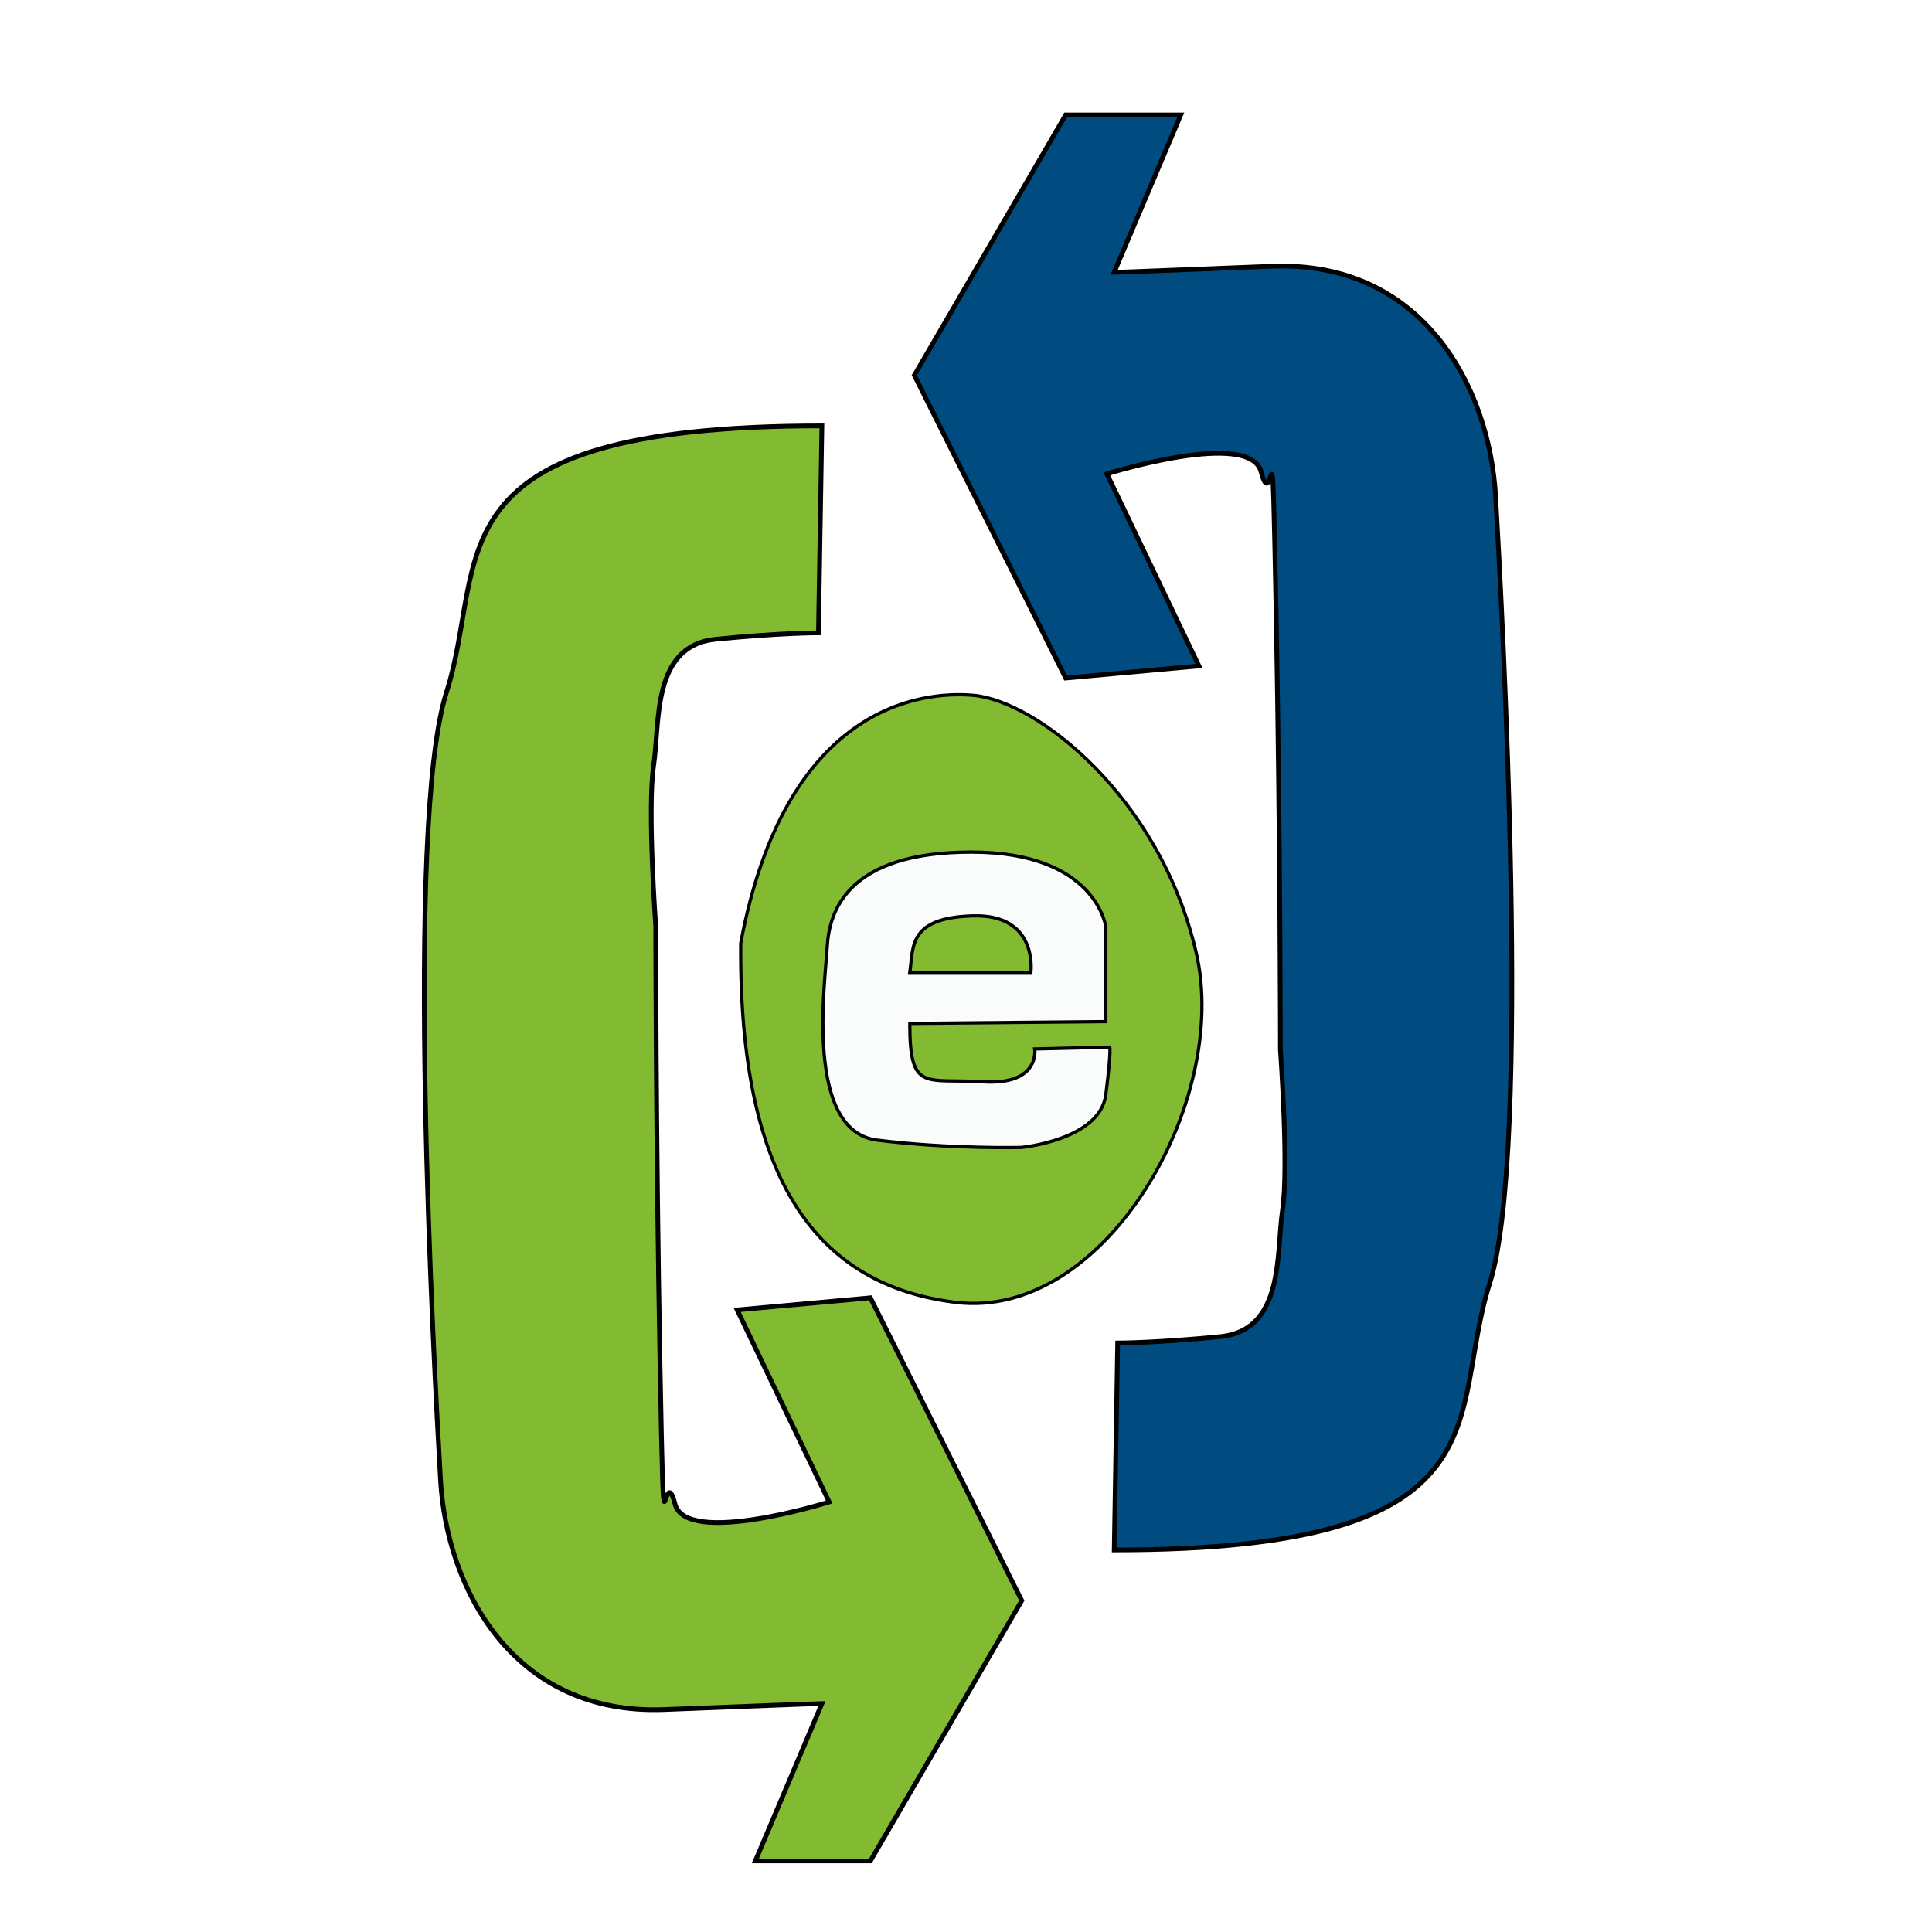
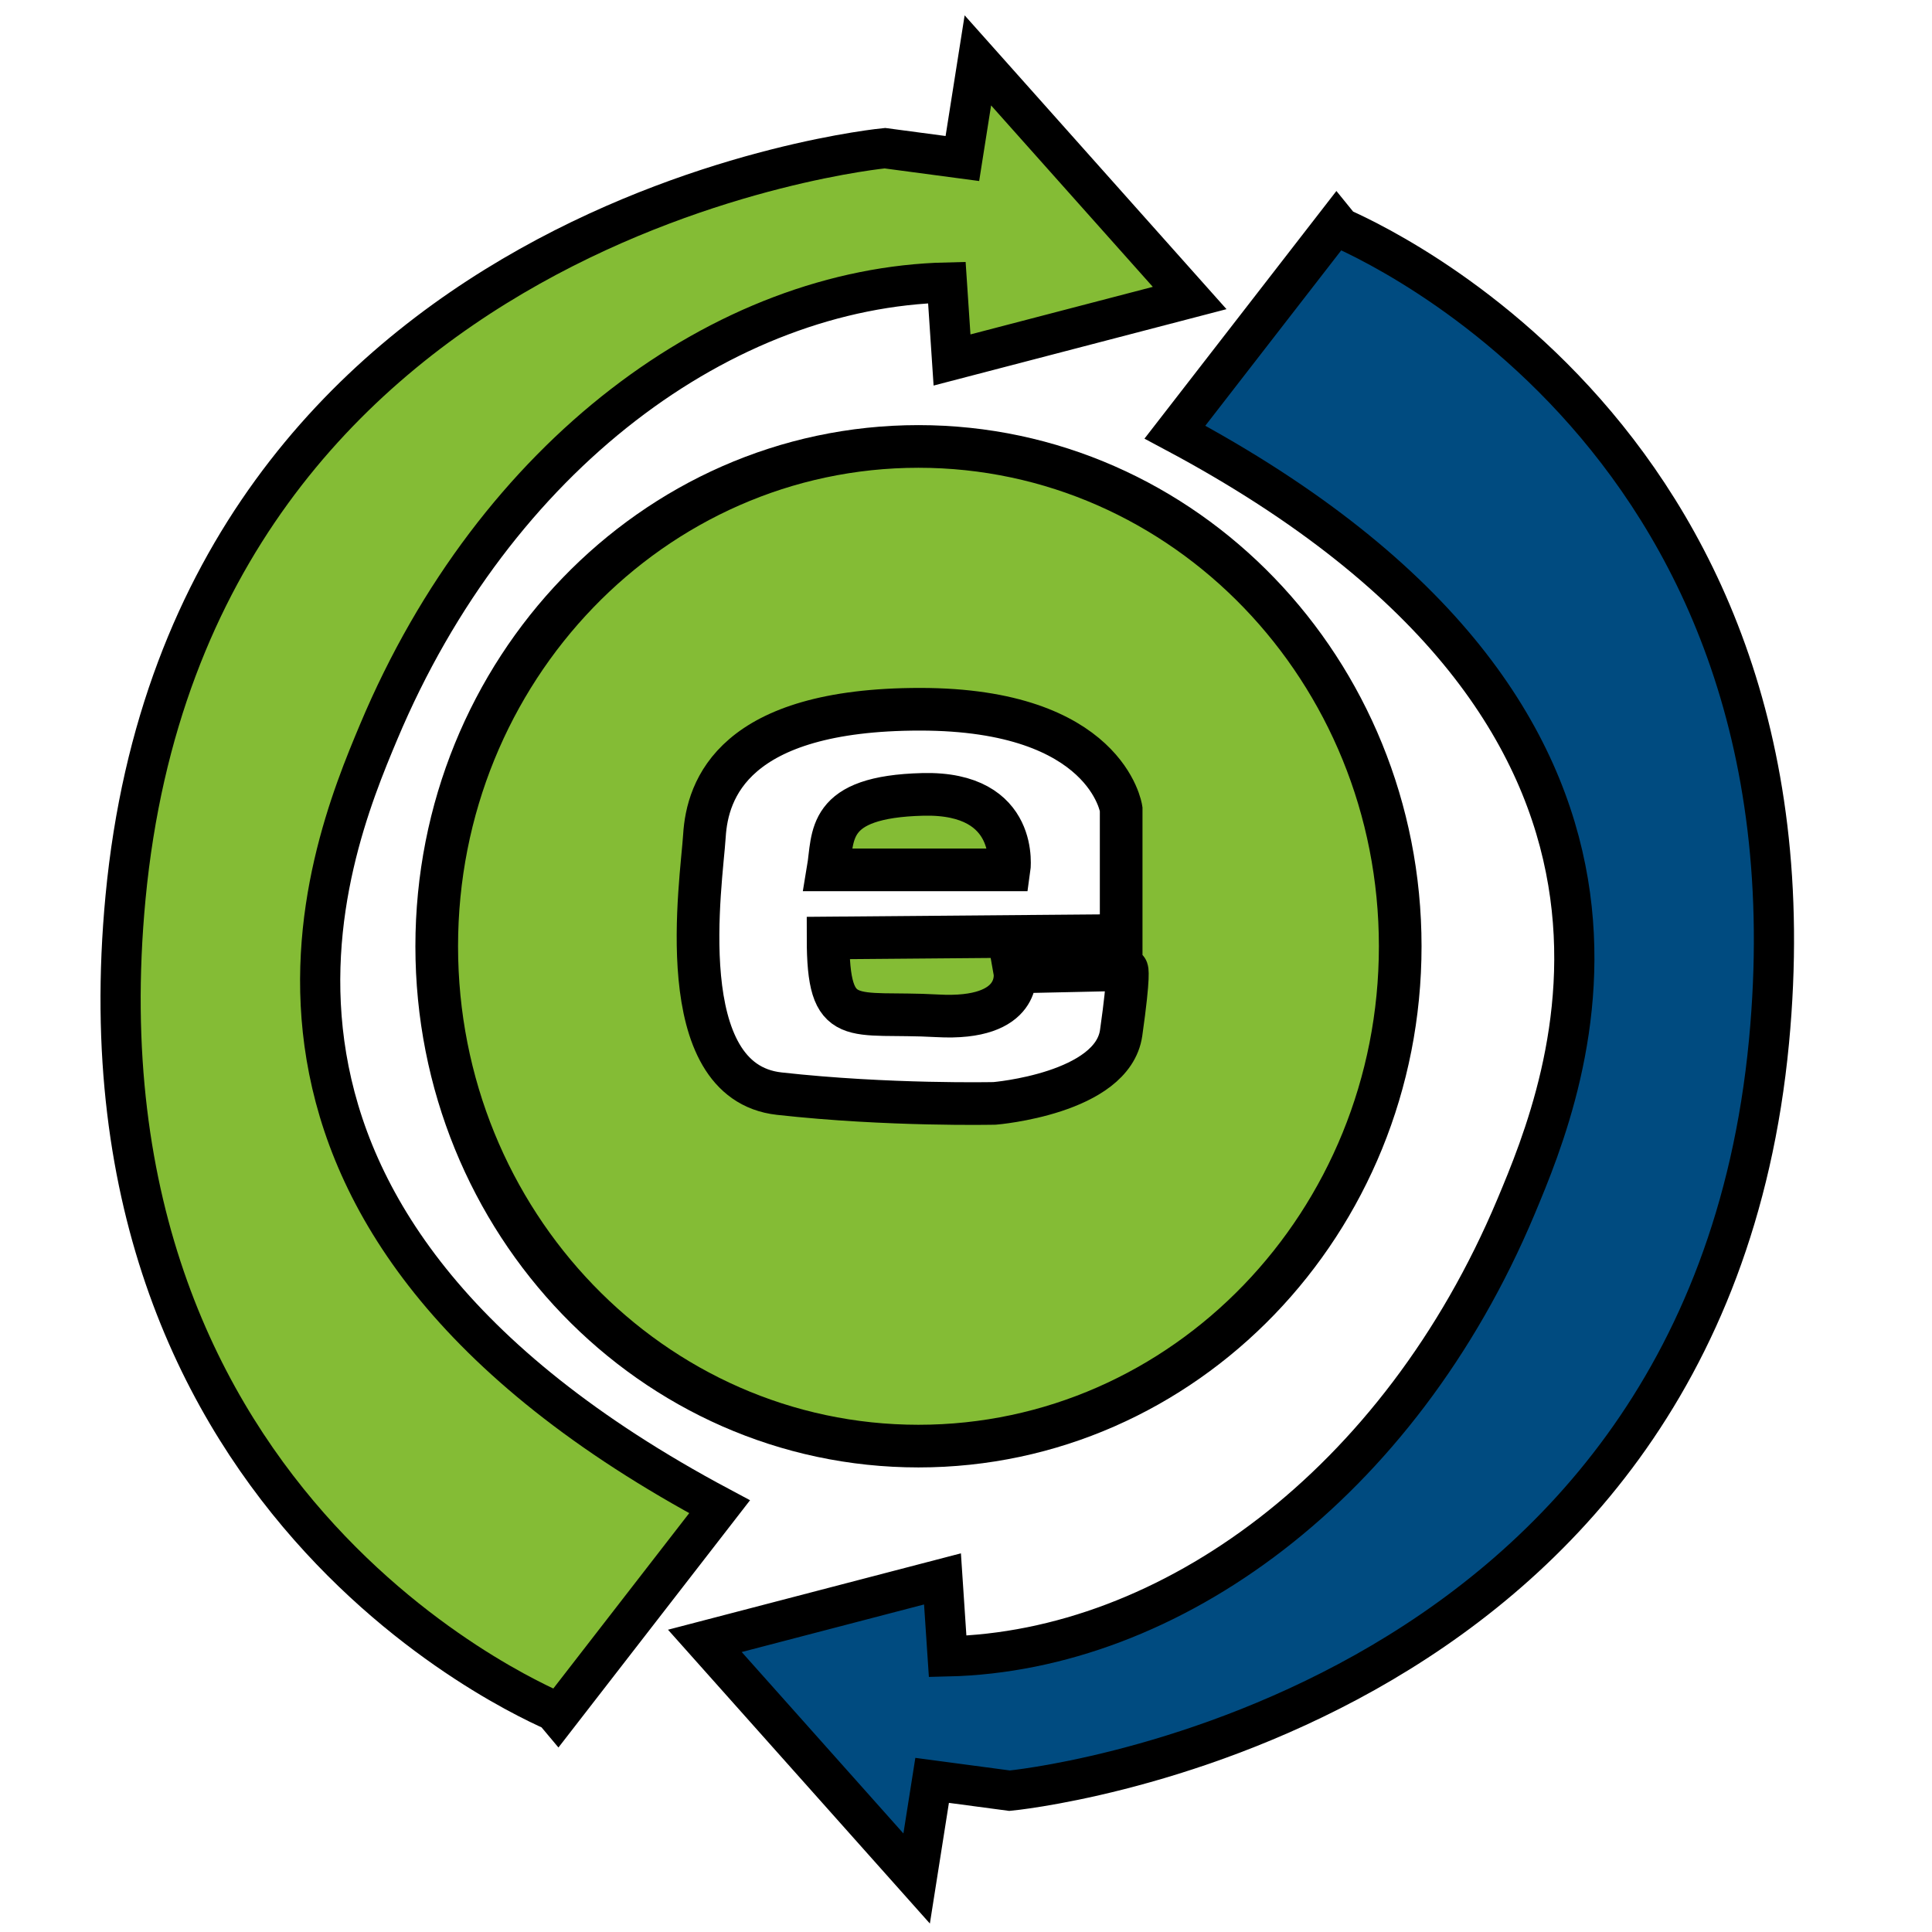
<svg xmlns="http://www.w3.org/2000/svg" width="64" height="64" id="svg4932" version="1.1" viewBox="0 0 64 64">
  <defs id="defs4934" />
  <g id="layer1">
-     <path style="fill:#82bb31;fill-opacity:1;fill-rule:evenodd;stroke:#000000;stroke-width:0.108px;stroke-linecap:butt;stroke-linejoin:miter;stroke-opacity:1" d="m 24.537,31.246 c -0.064,7.911 2.572,11.343 7.129,11.897 4.965,0.604 9.103,-6.703 7.957,-11.595 -1.213,-5.177 -5.283,-8.334 -7.384,-8.515 -1.753,-0.151 -6.238,0.362 -7.702,8.213 z" id="path4888" />
-     <path style="fill:#004b80;fill-opacity:1;fill-rule:evenodd;stroke:#000000;stroke-width:0.156;stroke-linecap:butt;stroke-linejoin:miter;stroke-miterlimit:4;stroke-dasharray:none;stroke-opacity:1" d="m 36.91,51.344 c 13.238,0 11.032,-4.413 12.436,-8.826 1.404,-4.413 0.403,-22.465 0.198,-26.075 -0.198,-3.61 -2.407,-7.823 -7.422,-7.622 -5.014,0.201 -5.215,0.201 -5.215,0.201 l 2.207,-5.215 -3.811,0 -5.014,8.625 5.014,10.029 4.413,-0.401 -3.048,-6.362 c 0,0 4.737,-1.486 5.106,-0.071 0.422,1.631 0.352,-2.978 0.499,4.68 0.141,7.659 0.141,14.467 0.141,14.467 0,0 0.282,3.9 0.07,5.319 -0.211,1.418 0.07,3.971 -2.056,4.184 -2.127,0.212 -3.404,0.212 -3.404,0.212 z" id="path4200" />
-     <path style="fill:#82bb31;fill-opacity:1;fill-rule:evenodd;stroke:#000000;stroke-width:0.156;stroke-linecap:butt;stroke-linejoin:miter;stroke-miterlimit:4;stroke-dasharray:none;stroke-opacity:1" d="m 27.226,14.108 c -13.238,0 -11.032,4.413 -12.436,8.826 -1.404,4.413 -0.403,22.465 -0.198,26.075 0.198,3.61 2.407,7.823 7.422,7.622 5.014,-0.2 5.215,-0.2 5.215,-0.2 l -2.207,5.215 3.811,0 5.014,-8.625 -5.014,-10.029 -4.413,0.401 3.048,6.362 c 0,0 -4.737,1.486 -5.106,0.071 -0.422,-1.631 -0.352,2.978 -0.499,-4.68 -0.141,-7.659 -0.141,-14.467 -0.141,-14.467 0,0 -0.282,-3.9 -0.07,-5.319 0.211,-1.418 -0.07,-3.971 2.056,-4.184 2.127,-0.213 3.404,-0.213 3.404,-0.213 z" id="path4200-3" />
-     <path style="opacity:1;fill:#fafcfc;fill-opacity:1;fill-rule:evenodd;stroke:#000000;stroke-width:0.108px;stroke-linecap:butt;stroke-linejoin:miter;stroke-opacity:1" d="m 30.139,33.903 6.493,-0.06 0,-3.14 c 0,0 -0.318,-2.476 -4.456,-2.476 -4.138,0 -4.71,1.993 -4.774,3.14 -0.064,1.147 -0.764,6.099 1.655,6.401 2.419,0.302 4.774,0.242 4.774,0.242 0,0 2.61,-0.242 2.801,-1.751 0.191,-1.51 0.127,-1.57 0.127,-1.57 l -2.483,0.06 c 0,0 0.191,1.208 -1.719,1.087 -1.91,-0.121 -2.419,0.362 -2.419,-1.932 z" id="path4892" />
-     <path style="fill:#82bb31;fill-opacity:1;fill-rule:evenodd;stroke:#000000;stroke-width:0.108px;stroke-linecap:butt;stroke-linejoin:miter;stroke-opacity:1" d="m 30.139,32.212 4.01,0 c 0,0 0.255,-1.932 -1.91,-1.872 -2.164,0.06 -1.973,1.027 -2.101,1.872 z" id="path4890" />
+     <path style="fill:#84bc35;fill-opacity:1;fill-rule:evenodd;stroke:#000000;stroke-width:1.413px;stroke-linecap:butt;stroke-linejoin:miter;stroke-opacity:1" d="M 30.424,14.789 A 15.959,16.558 0 0 0 14.467,31.347 15.959,16.558 0 0 0 30.424,47.904 15.959,16.558 0 0 0 46.384,31.347 15.959,16.558 0 0 0 30.424,14.789 Z m 0.053,8.706 c 6.188,0 6.663,3.305 6.663,3.305 l 0,4.191 -9.709,0.081 c 0,3.063 0.76,2.417 3.616,2.578 2.856,0.161 2.57,-1.452 2.57,-1.452 l 3.713,-0.081 c 0,0 0.096,0.081 -0.19,2.096 -0.286,2.015 -4.189,2.338 -4.189,2.338 0,0 -3.521,0.08 -7.139,-0.323 -3.618,-0.403 -2.572,-7.011 -2.477,-8.542 0.095,-1.531 0.954,-4.191 7.142,-4.191 z m 0.093,2.82 c -3.237,0.081 -2.95,1.371 -3.14,2.5 l 5.997,0 c 0,0 0.38,-2.58 -2.857,-2.5 z" id="path4292-3" />
+     <path style="fill:#84bc35;fill-opacity:1;fill-rule:evenodd;stroke:#000000;stroke-width:1.331px;stroke-linecap:butt;stroke-linejoin:miter;stroke-opacity:1" d="M 23.837,49.913 18.533,56.758 C 18.505,56.717 2.194,50.372 4.159,29.721 6.313,7.084 29.313,4.909 29.313,4.909 l 2.567,0.342 0.513,-3.251 7.016,7.872 -7.872,2.053 -0.171,-2.567 C 24.009,9.529 16.41,15.04 12.544,24.245 10.838,28.305 5.87,40.33 23.837,49.913 Z" id="path4343" />
+     <path style="fill:#004b80;fill-opacity:1;fill-rule:evenodd;stroke:#000000;stroke-width:1.331px;stroke-linecap:butt;stroke-linejoin:miter;stroke-opacity:1" d="m 38.921,14.315 5.305,-6.845 c 0.027,0.041 16.339,6.386 14.374,27.037 -2.154,22.636 -25.155,24.812 -25.155,24.812 l -2.567,-0.342 -0.513,3.251 -7.016,-7.872 7.872,-2.053 0.171,2.567 C 38.75,54.699 46.348,49.188 50.215,39.983 51.92,35.922 56.888,23.897 38.921,14.315 Z" id="path4343-5" />
  </g>
</svg>
